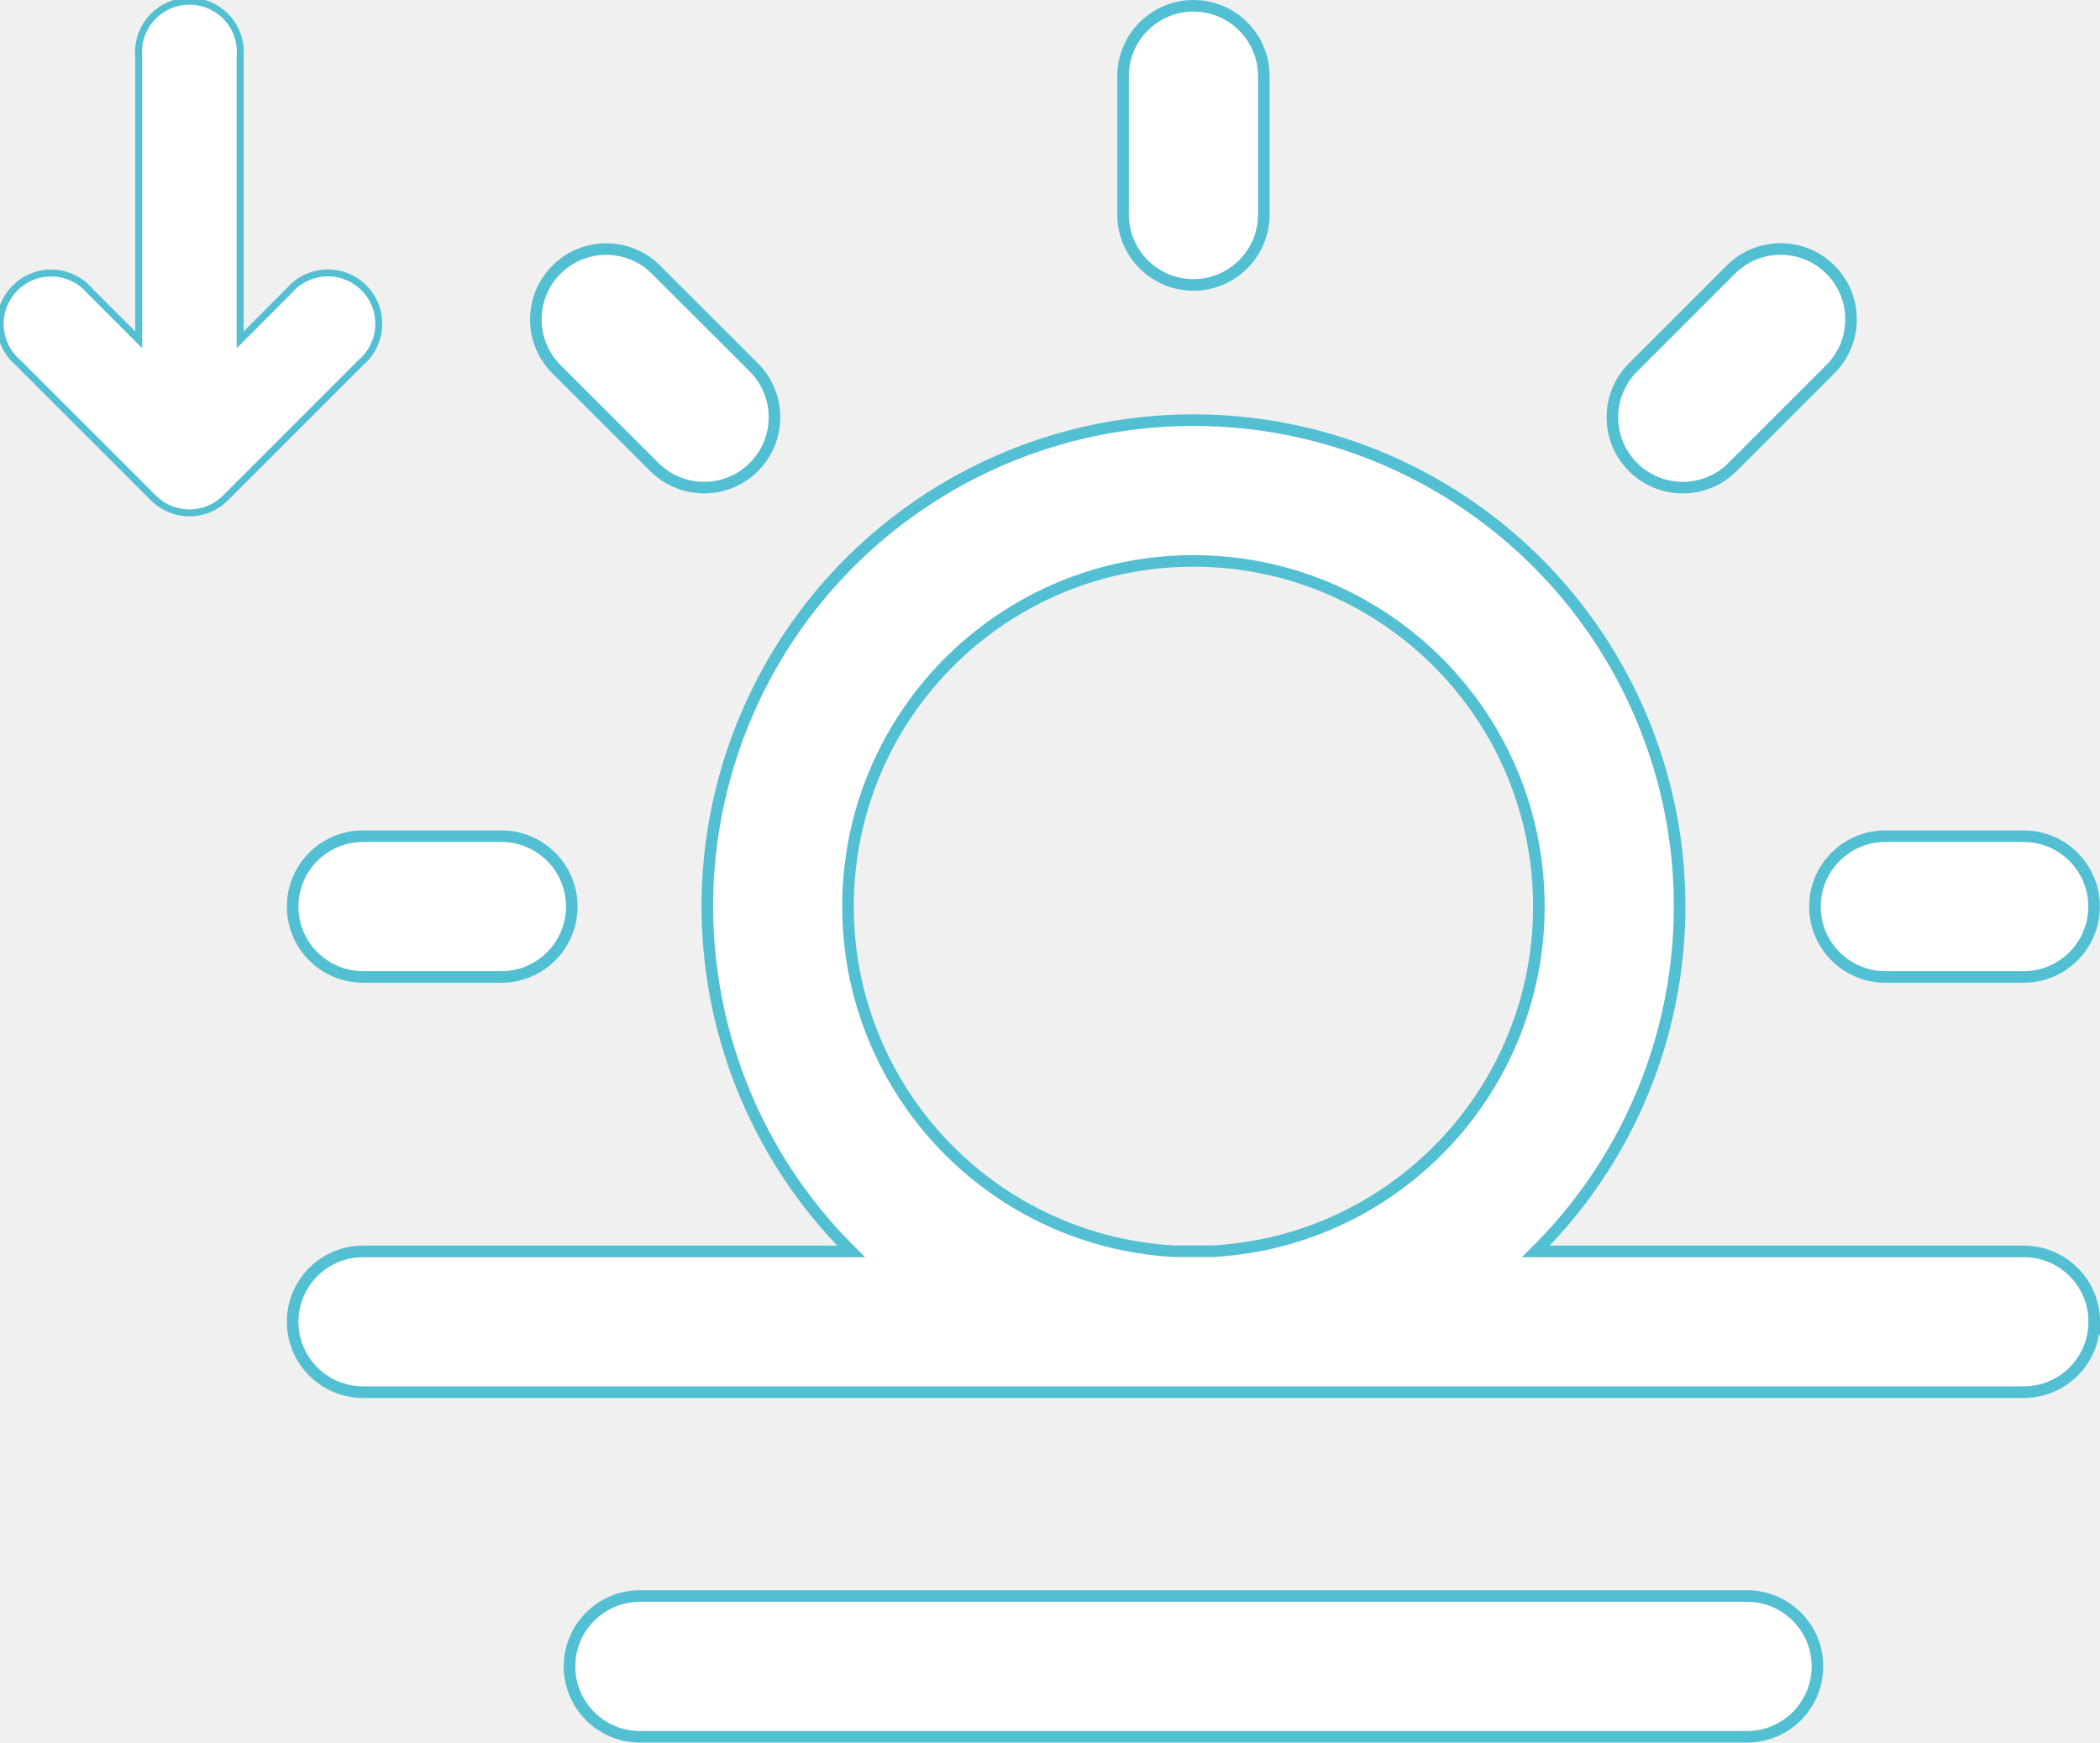
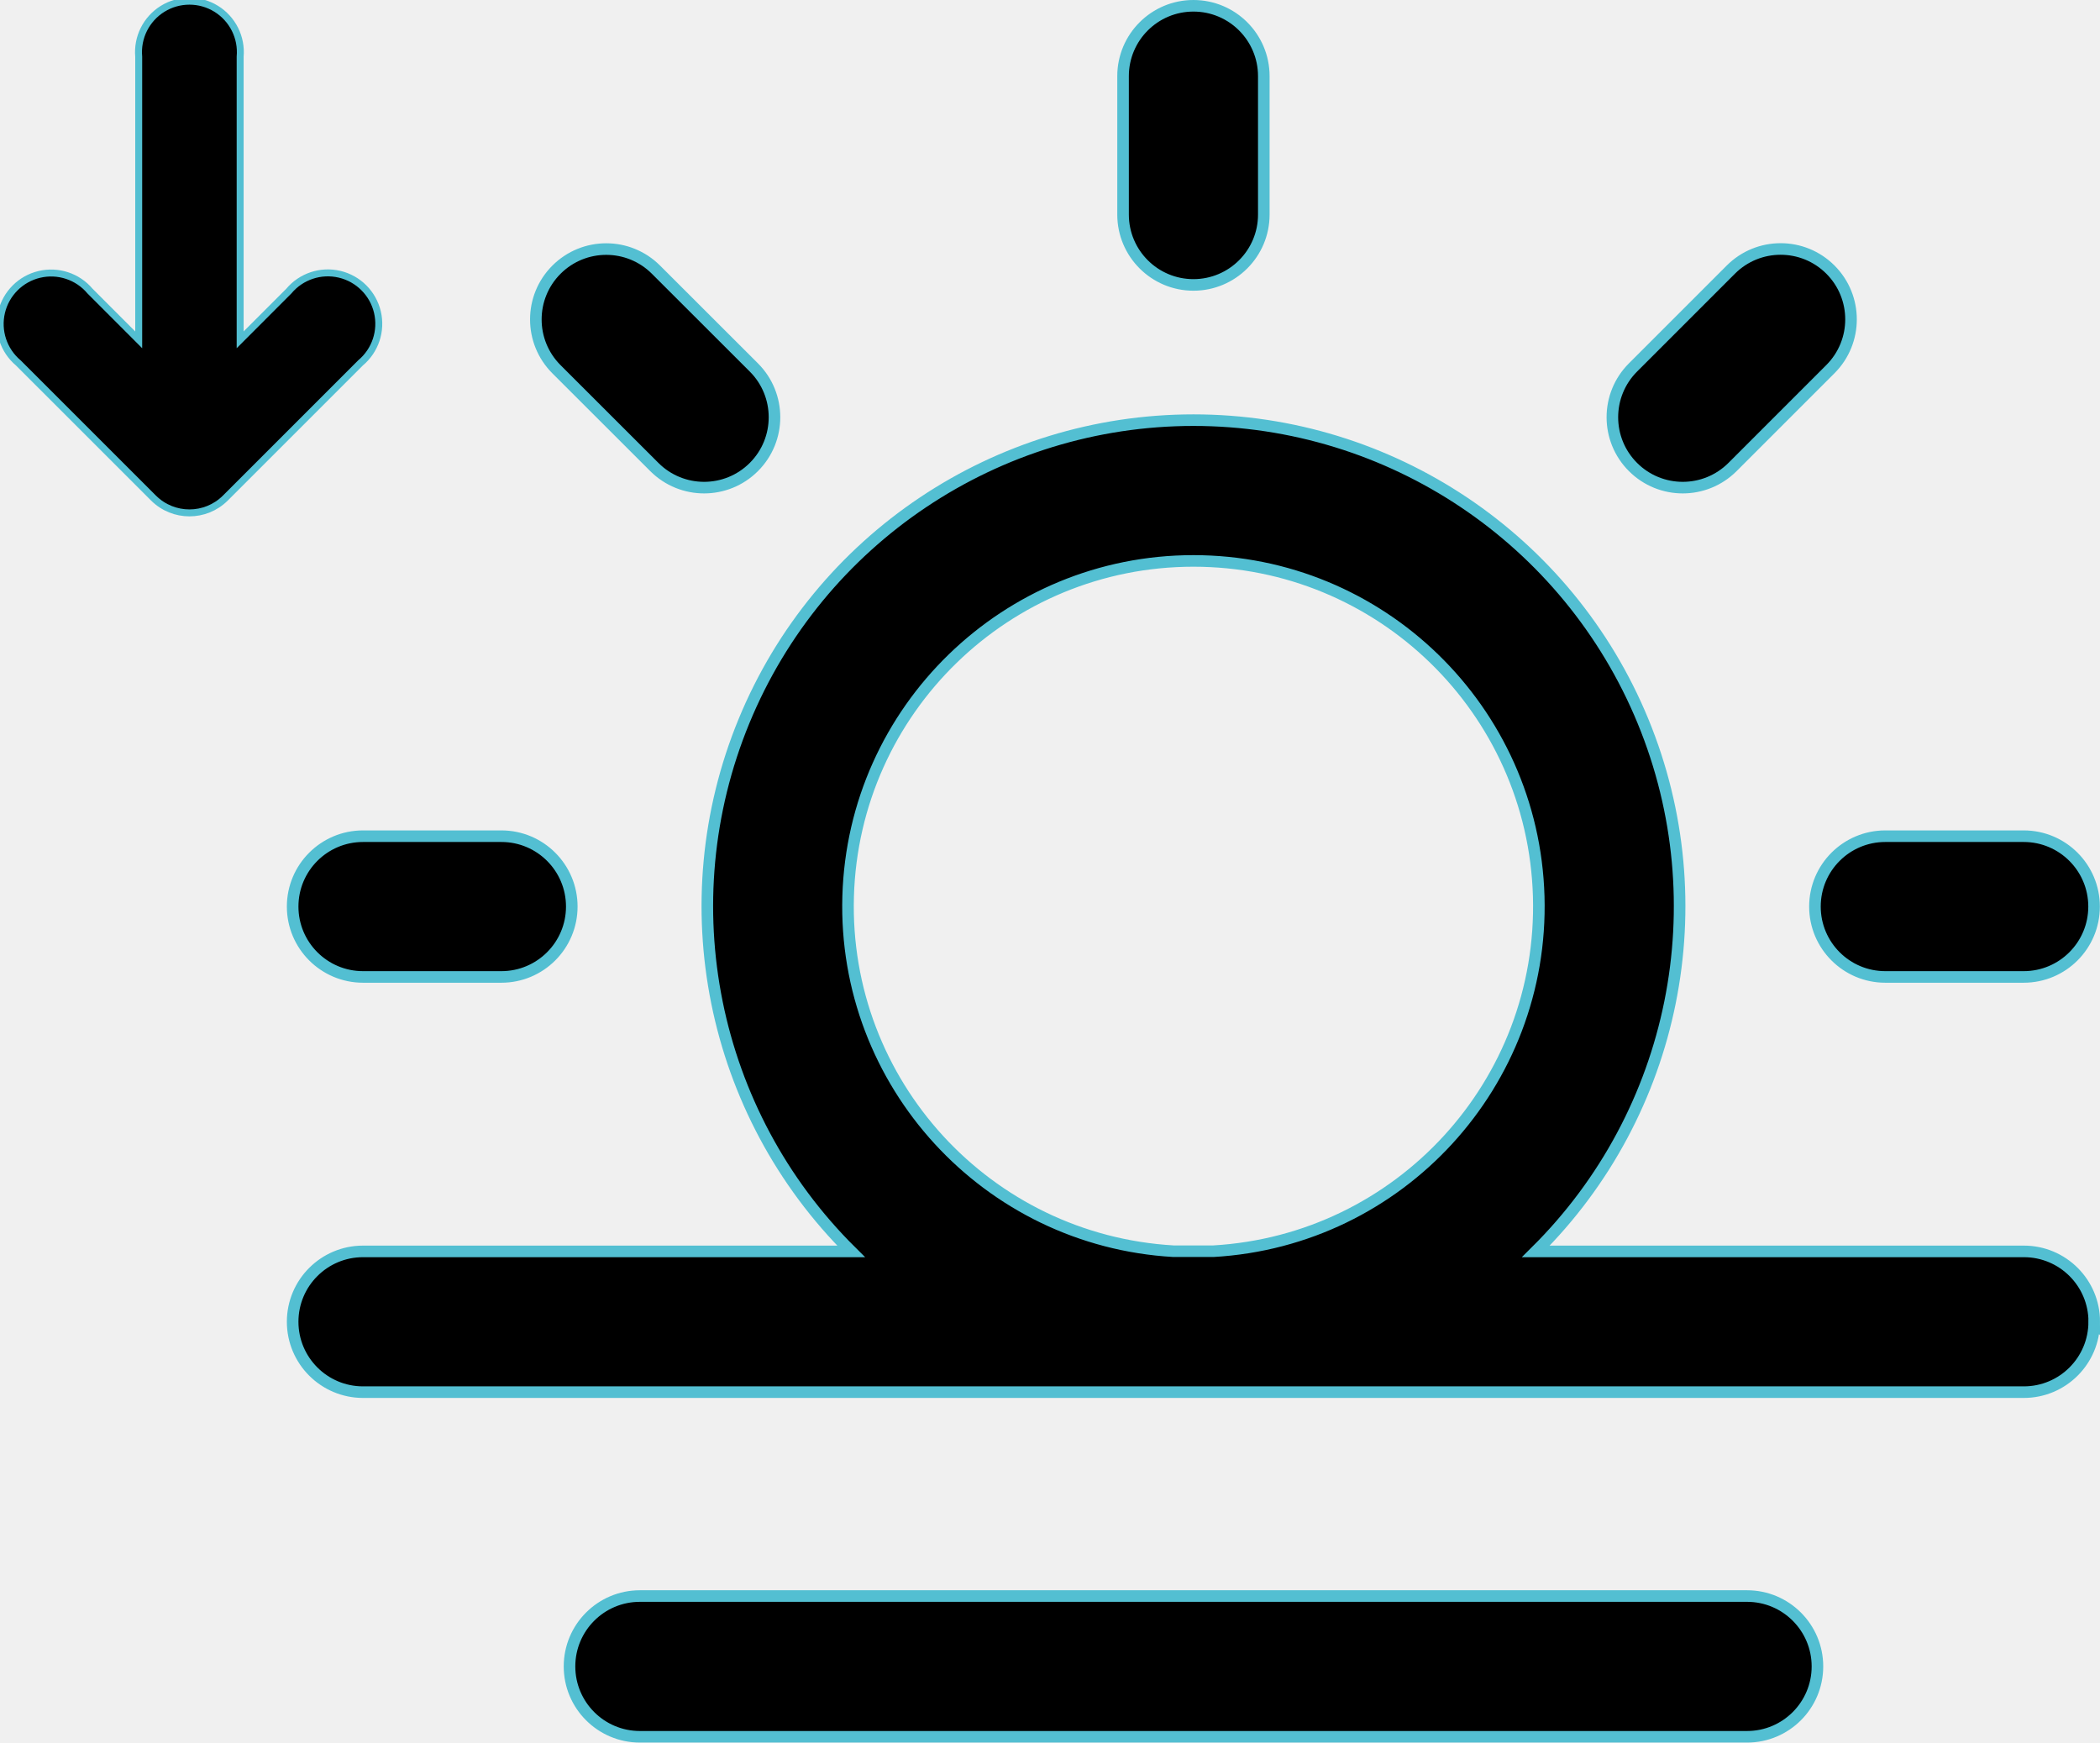
<svg xmlns="http://www.w3.org/2000/svg" width="45.358" height="37.643" viewBox="0 0 45.358 37.643">
  <g id="Group_10399" data-name="Group 10399" transform="translate(-324.123 -1111.875)">
    <g id="Rise_and_Shine" data-name="Rise and Shine" transform="translate(330.444 1112)">
-       <path id="Path_14390" data-name="Path 14390" d="M34.4,27.936h2.989a1.52,1.52,0,1,1,0,3.04H34.4a1.52,1.52,0,1,1,0-3.04ZM1.52,30.976H4.509a1.52,1.52,0,0,0,0-3.04H1.52a1.52,1.52,0,1,0,0,3.04ZM19.456,16.029a1.52,1.52,0,0,0,1.52-1.52V11.52a1.52,1.52,0,0,0-3.04,0v2.989A1.52,1.52,0,0,0,19.456,16.029ZM7.812,19.962a1.52,1.52,0,0,0,2.15-2.15L7.848,15.7a1.52,1.52,0,1,0-2.15,2.15Zm23.288,0,2.114-2.114a1.52,1.52,0,1,0-2.15-2.15l-2.114,2.114a1.52,1.52,0,0,0,2.15,2.15Zm7.812,18.462a1.52,1.52,0,0,1-1.52,1.52H1.52a1.52,1.52,0,1,1,0-3.04H12.062a10.5,10.5,0,1,1,14.79,0H37.393A1.52,1.52,0,0,1,38.913,38.425ZM19.026,36.9h.86a7.461,7.461,0,1,0-.86,0Zm12.387,7.448H7.5a1.52,1.52,0,0,0,0,3.04H31.414a1.52,1.52,0,0,0,0-3.04Z" transform="translate(0 -10)" fill="#fff" stroke="#53bfd2" stroke-width="0.25" />
+       <path id="Path_14390" data-name="Path 14390" d="M34.4,27.936h2.989a1.52,1.52,0,1,1,0,3.04H34.4a1.52,1.52,0,1,1,0-3.04ZM1.52,30.976H4.509a1.52,1.52,0,0,0,0-3.04H1.52a1.52,1.52,0,1,0,0,3.04ZM19.456,16.029a1.52,1.52,0,0,0,1.52-1.52V11.52a1.52,1.52,0,0,0-3.04,0v2.989A1.52,1.52,0,0,0,19.456,16.029ZM7.812,19.962a1.52,1.52,0,0,0,2.15-2.15L7.848,15.7a1.52,1.52,0,1,0-2.15,2.15Zm23.288,0,2.114-2.114a1.52,1.52,0,1,0-2.15-2.15l-2.114,2.114a1.52,1.52,0,0,0,2.15,2.15Zm7.812,18.462a1.52,1.52,0,0,1-1.52,1.52H1.52a1.52,1.52,0,1,1,0-3.04H12.062a10.5,10.5,0,1,1,14.79,0H37.393A1.52,1.52,0,0,1,38.913,38.425ZM19.026,36.9h.86a7.461,7.461,0,1,0-.86,0Zm12.387,7.448H7.5a1.52,1.52,0,0,0,0,3.04H31.414a1.52,1.52,0,0,0,0-3.04Z" transform="translate(0 -10)" fill="##53bfd2" stroke="#53bfd2" stroke-width="0.25" />
    </g>
-     <path id="Path_14414" data-name="Path 14414" d="M3.242,10.634a1.1,1.1,0,0,0,1.549,0L7.712,7.713A1.1,1.1,0,1,0,6.163,6.163L5.112,7.215V1.1a1.1,1.1,0,1,0-2.191,0V7.215L1.87,6.163A1.1,1.1,0,1,0,.32,7.713Z" transform="translate(324.198 1112)" fill="#fff" stroke="#53bfd2" stroke-width="0.15" />
+     <path id="Path_14414" data-name="Path 14414" d="M3.242,10.634a1.1,1.1,0,0,0,1.549,0L7.712,7.713A1.1,1.1,0,1,0,6.163,6.163L5.112,7.215V1.1a1.1,1.1,0,1,0-2.191,0V7.215L1.87,6.163A1.1,1.1,0,1,0,.32,7.713Z" transform="translate(324.198 1112)" fill="##53bfd2" stroke="#53bfd2" stroke-width="0.15" />
  </g>
</svg>
